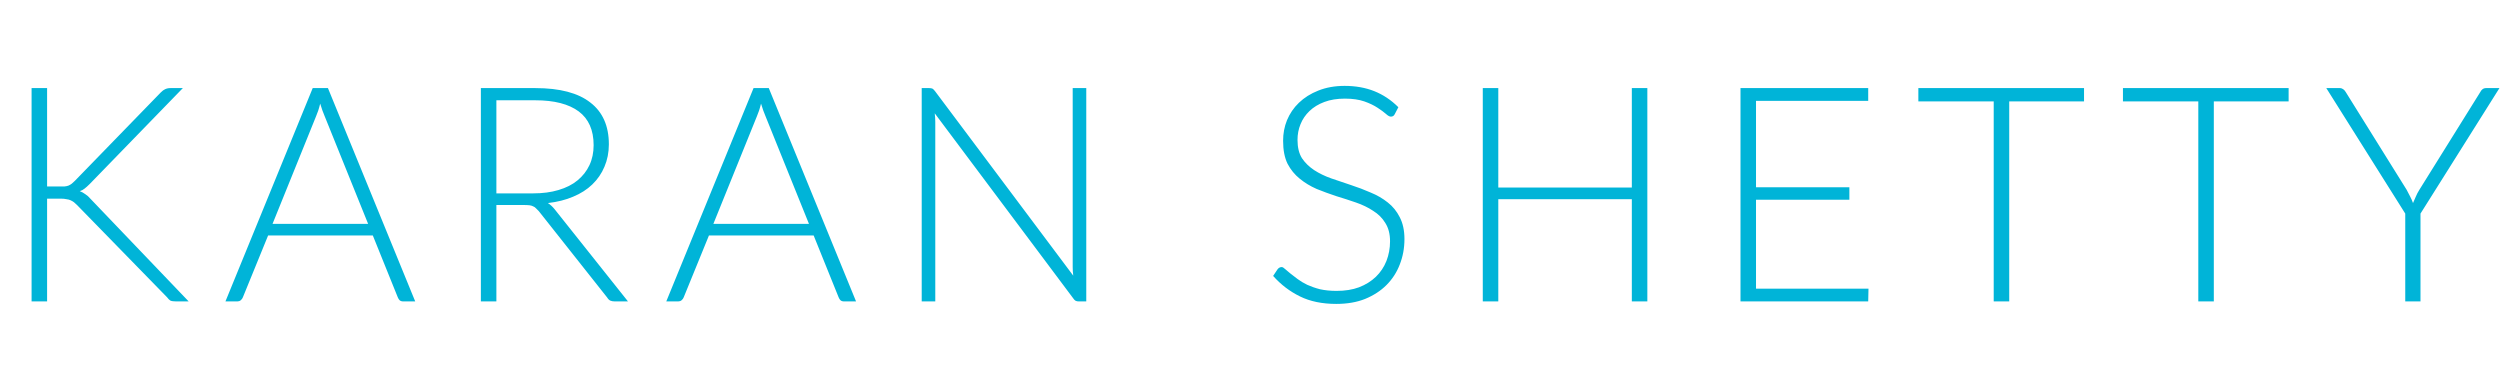
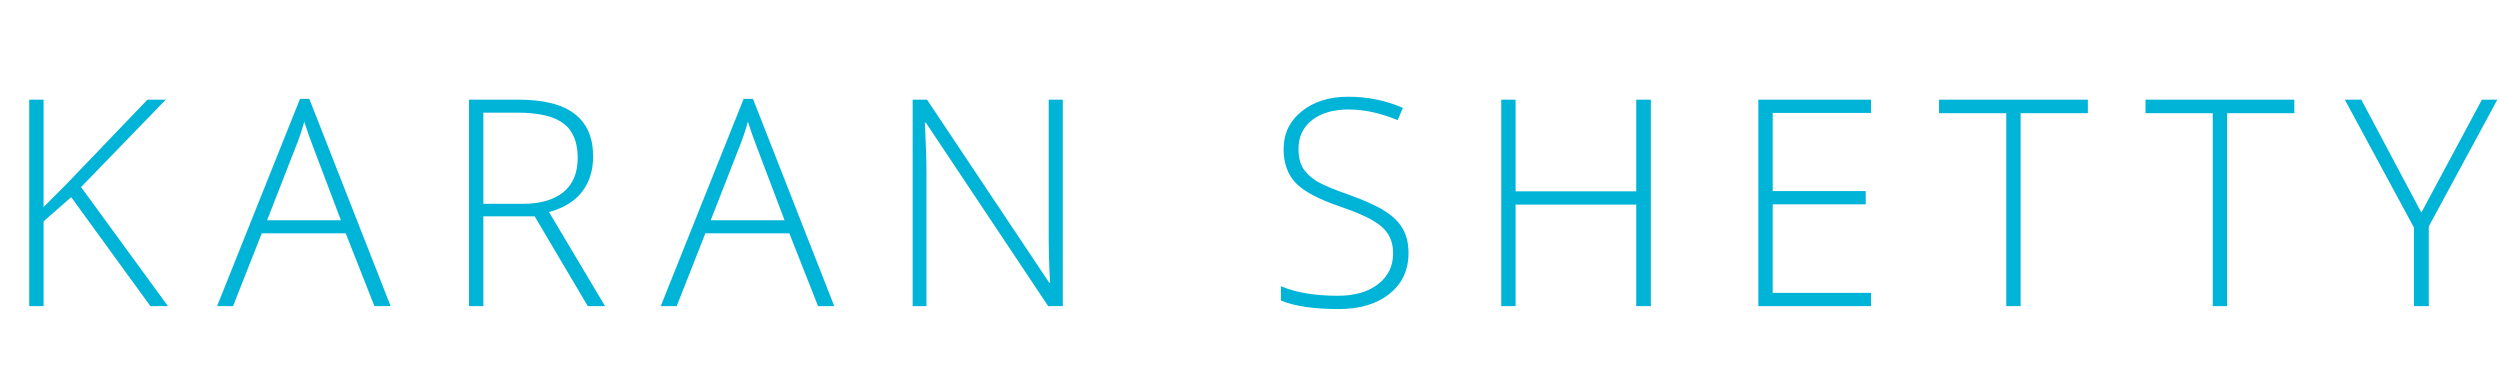
- <svg xmlns="http://www.w3.org/2000/svg" width="141" height="21" viewBox="0 0 141 21">
-   <text id="Footer_Logo" data-name="Footer Logo" transform="translate(0 17)" fill="#00b4d8" font-size="17" font-family="Lato-Light, Lato" font-weight="300" letter-spacing="0.1em">
+ <svg xmlns="http://www.w3.org/2000/svg" width="147" height="23" viewBox="0 0 147 23">
+   <text id="footer-logo" transform="translate(0 18)" fill="#00b4d8" font-size="17" font-family="OpenSans-Light, Open Sans" font-weight="300" letter-spacing="0.17em">
    <tspan x="0" y="0">KARAN SHETTY</tspan>
  </text>
</svg>
